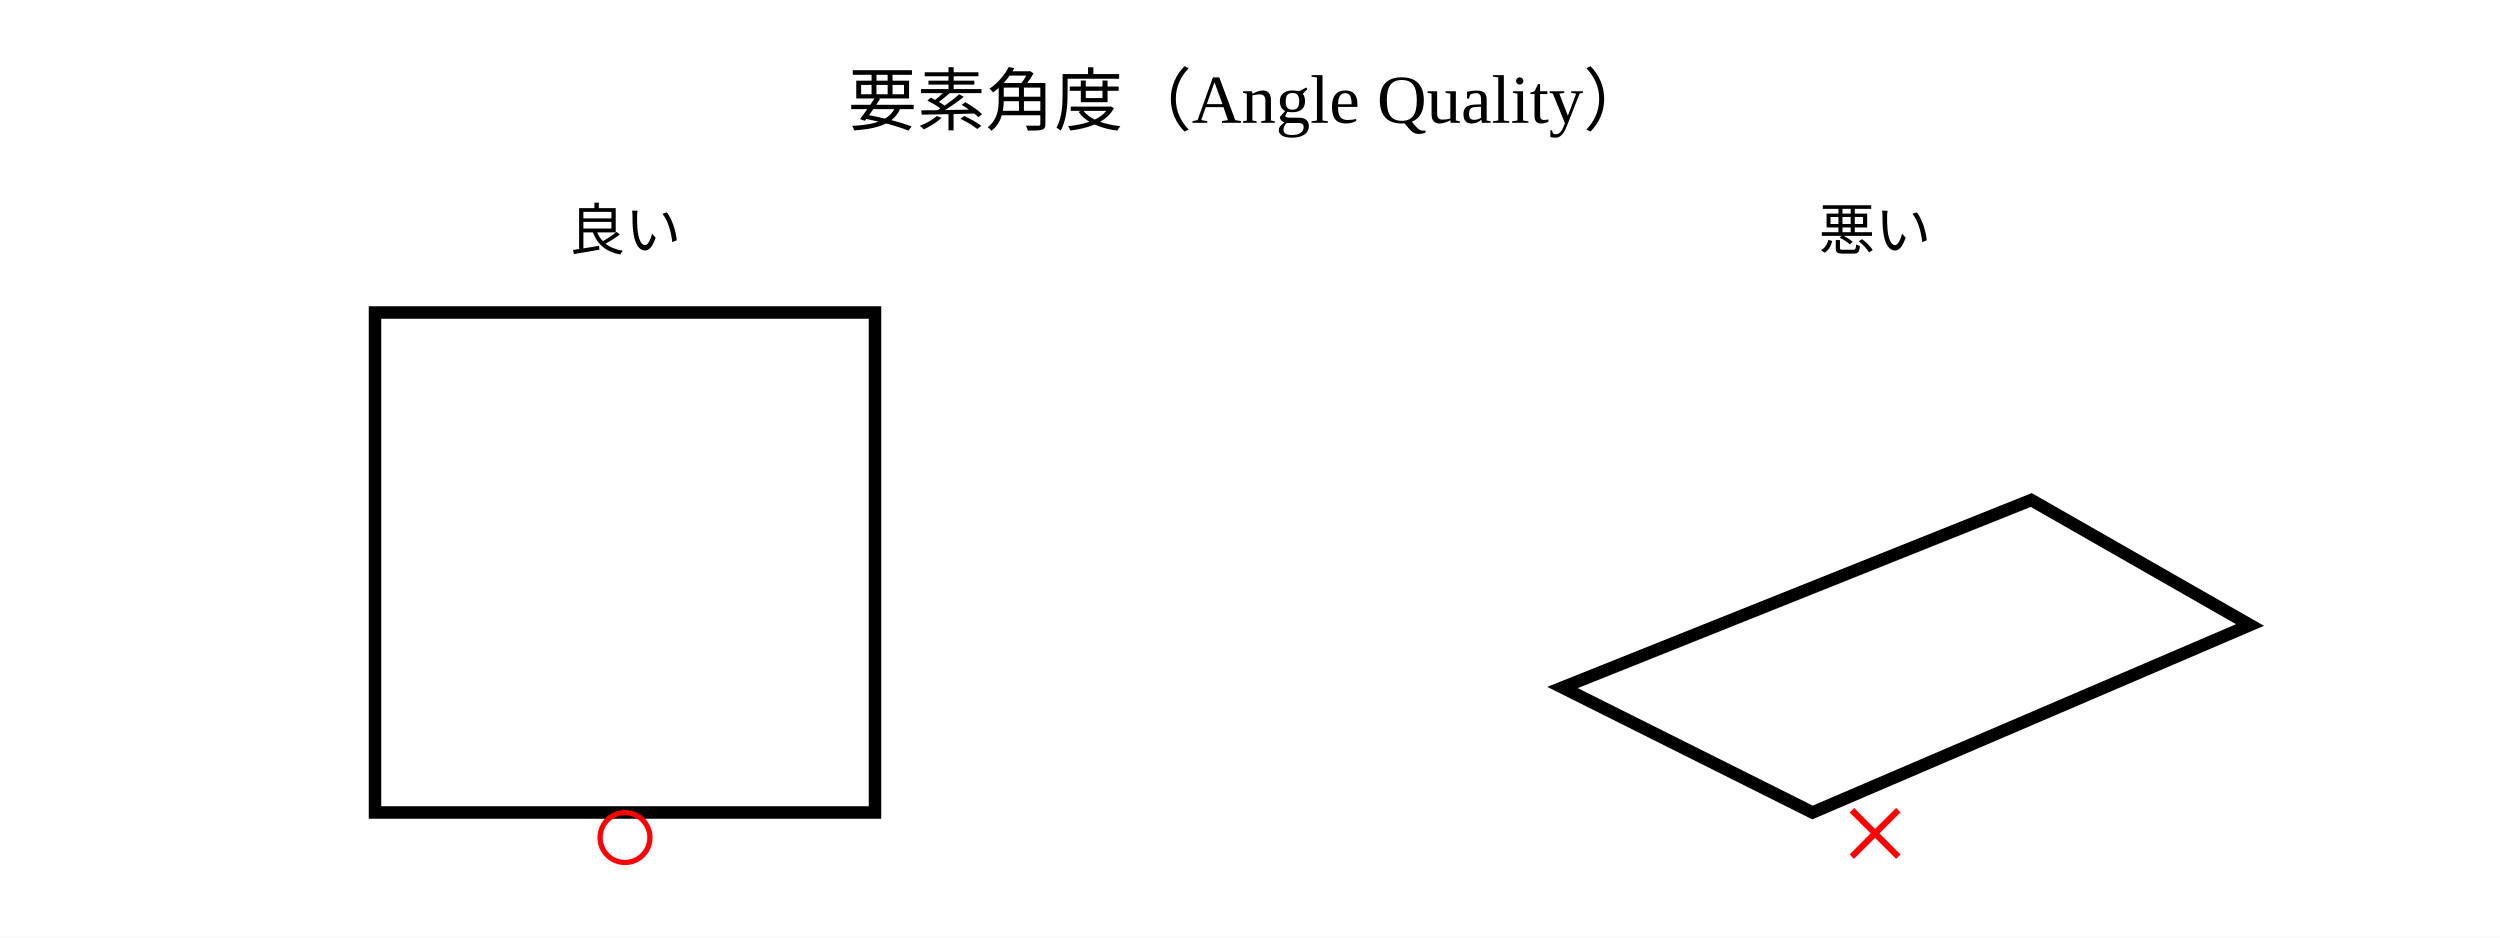
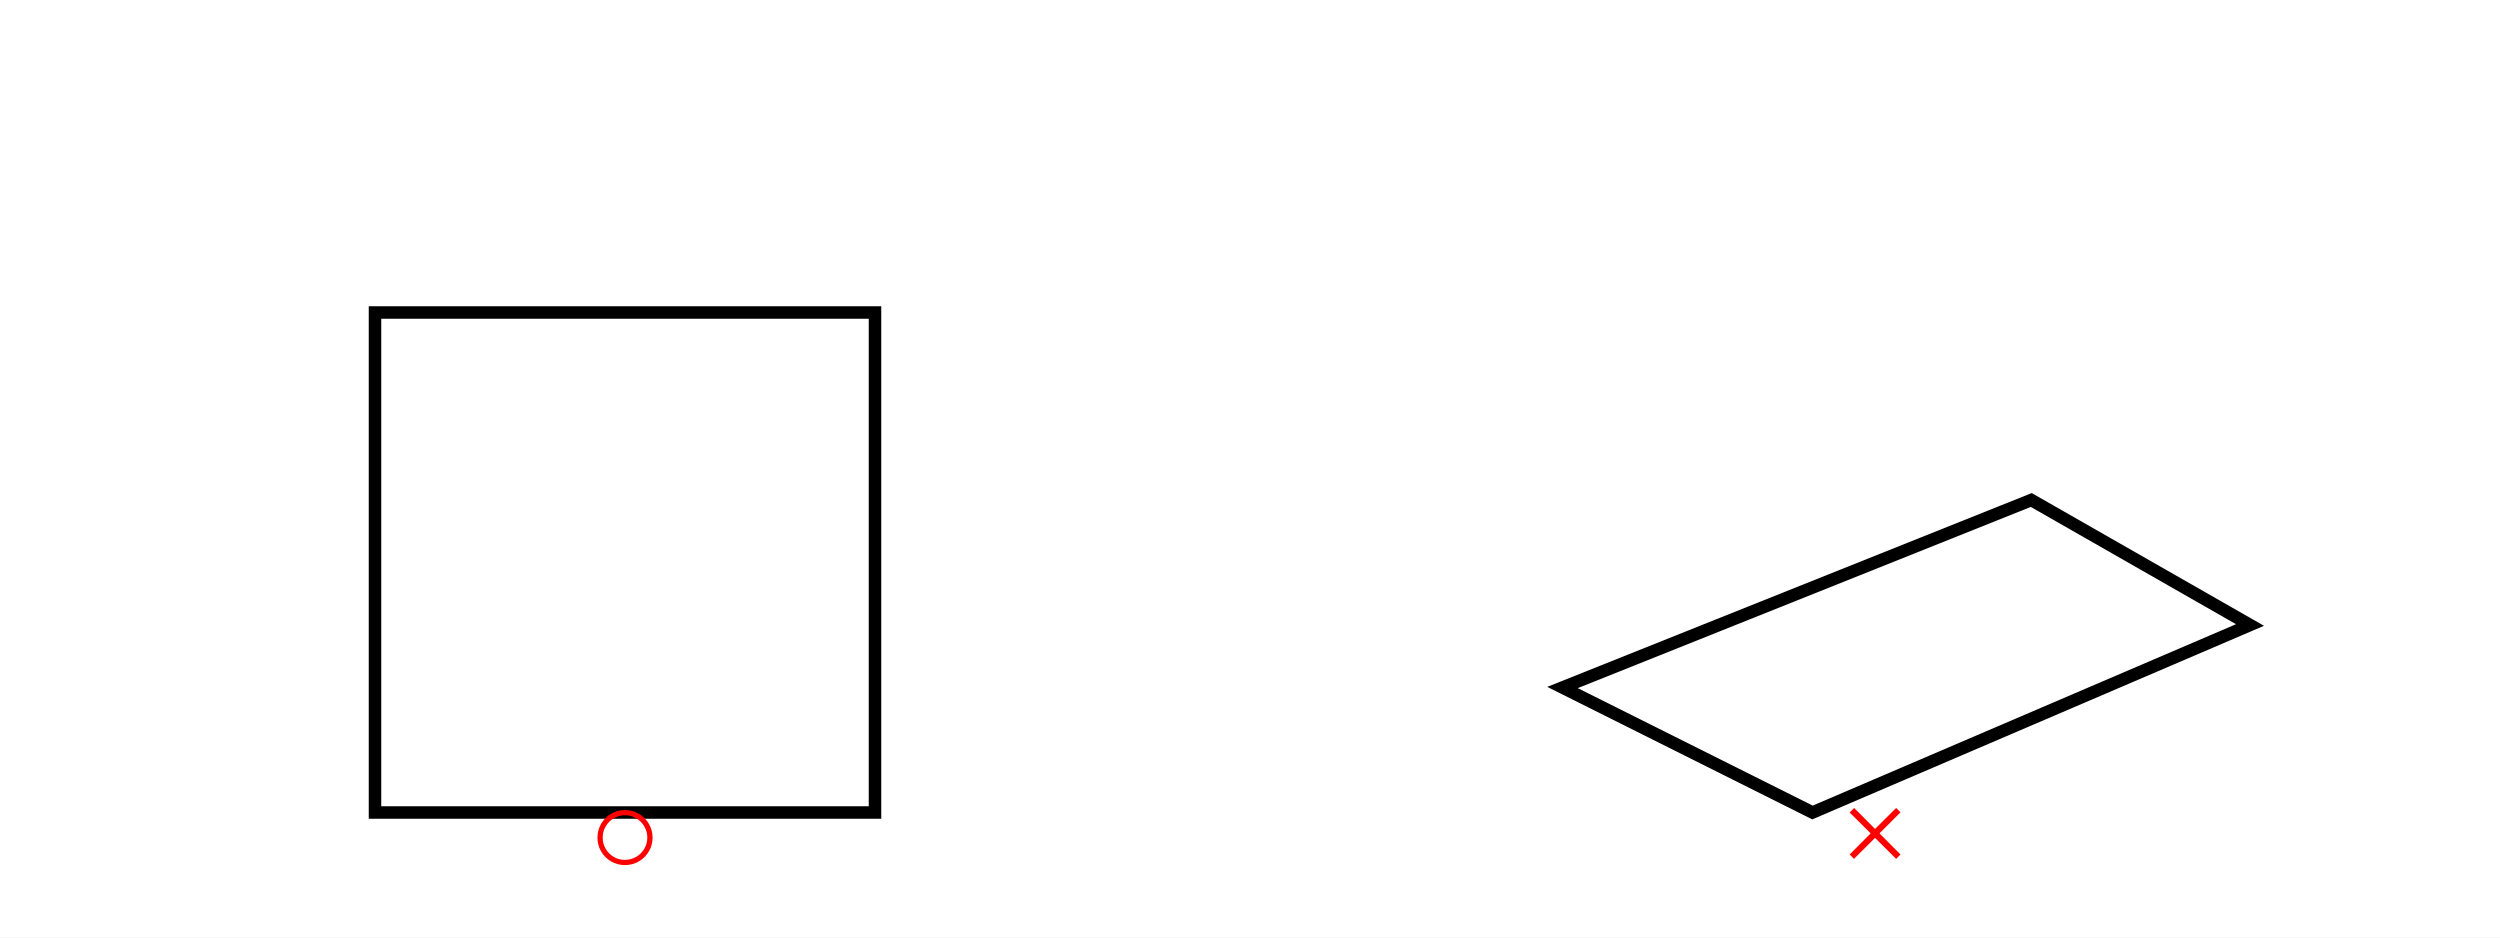
<svg xmlns="http://www.w3.org/2000/svg" viewBox="0 0 800 300">
  <rect width="100%" height="100%" fill="white" />
-   <text x="400" y="40" font-size="22" text-anchor="middle">
-     要素角度（Angle Quality）
-   </text>
-   <text x="200" y="80" font-size="18" text-anchor="middle">良い</text>
  <rect x="120" y="100" width="160" height="160" fill="none" stroke="black" stroke-width="4" />
  <text x="200" y="280" font-size="40" fill="red" text-anchor="middle">○</text>
-   <text x="600" y="80" font-size="18" text-anchor="middle">悪い</text>
  <polygon points="500,220 650,160 720,200 580,260" fill="none" stroke="black" stroke-width="4" />
  <text x="600" y="280" font-size="40" fill="red" text-anchor="middle">×</text>
</svg>
